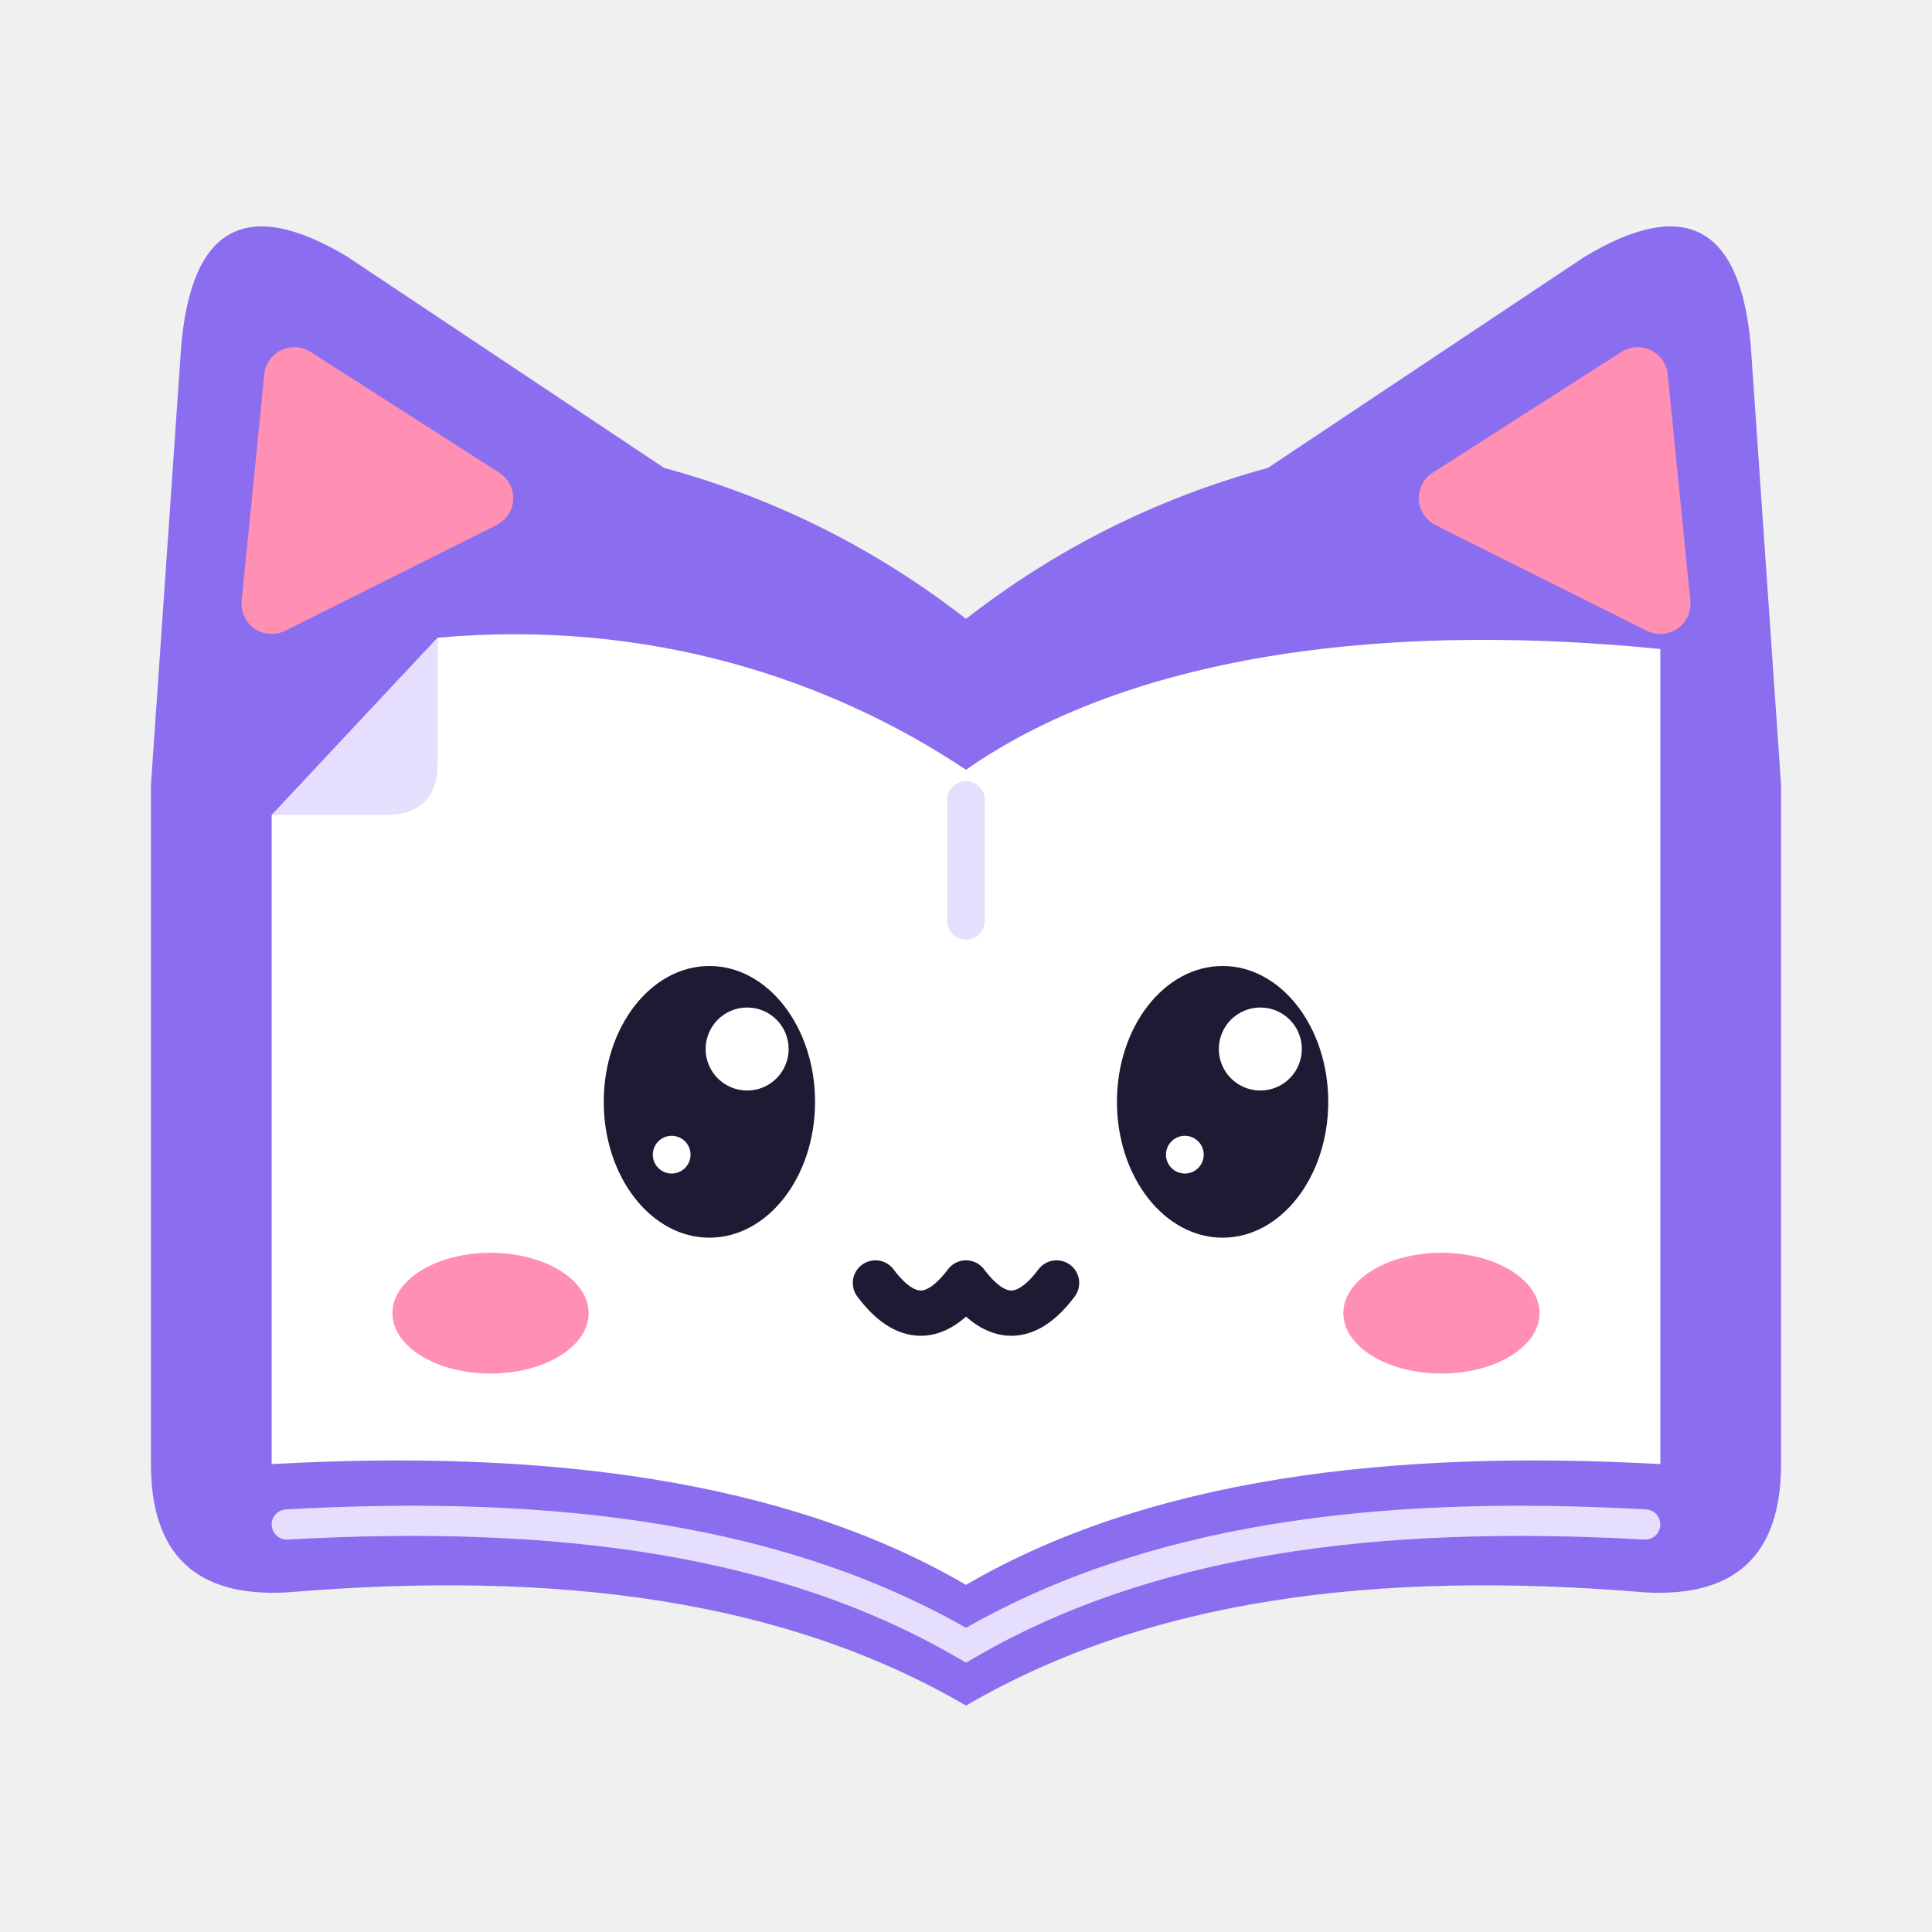
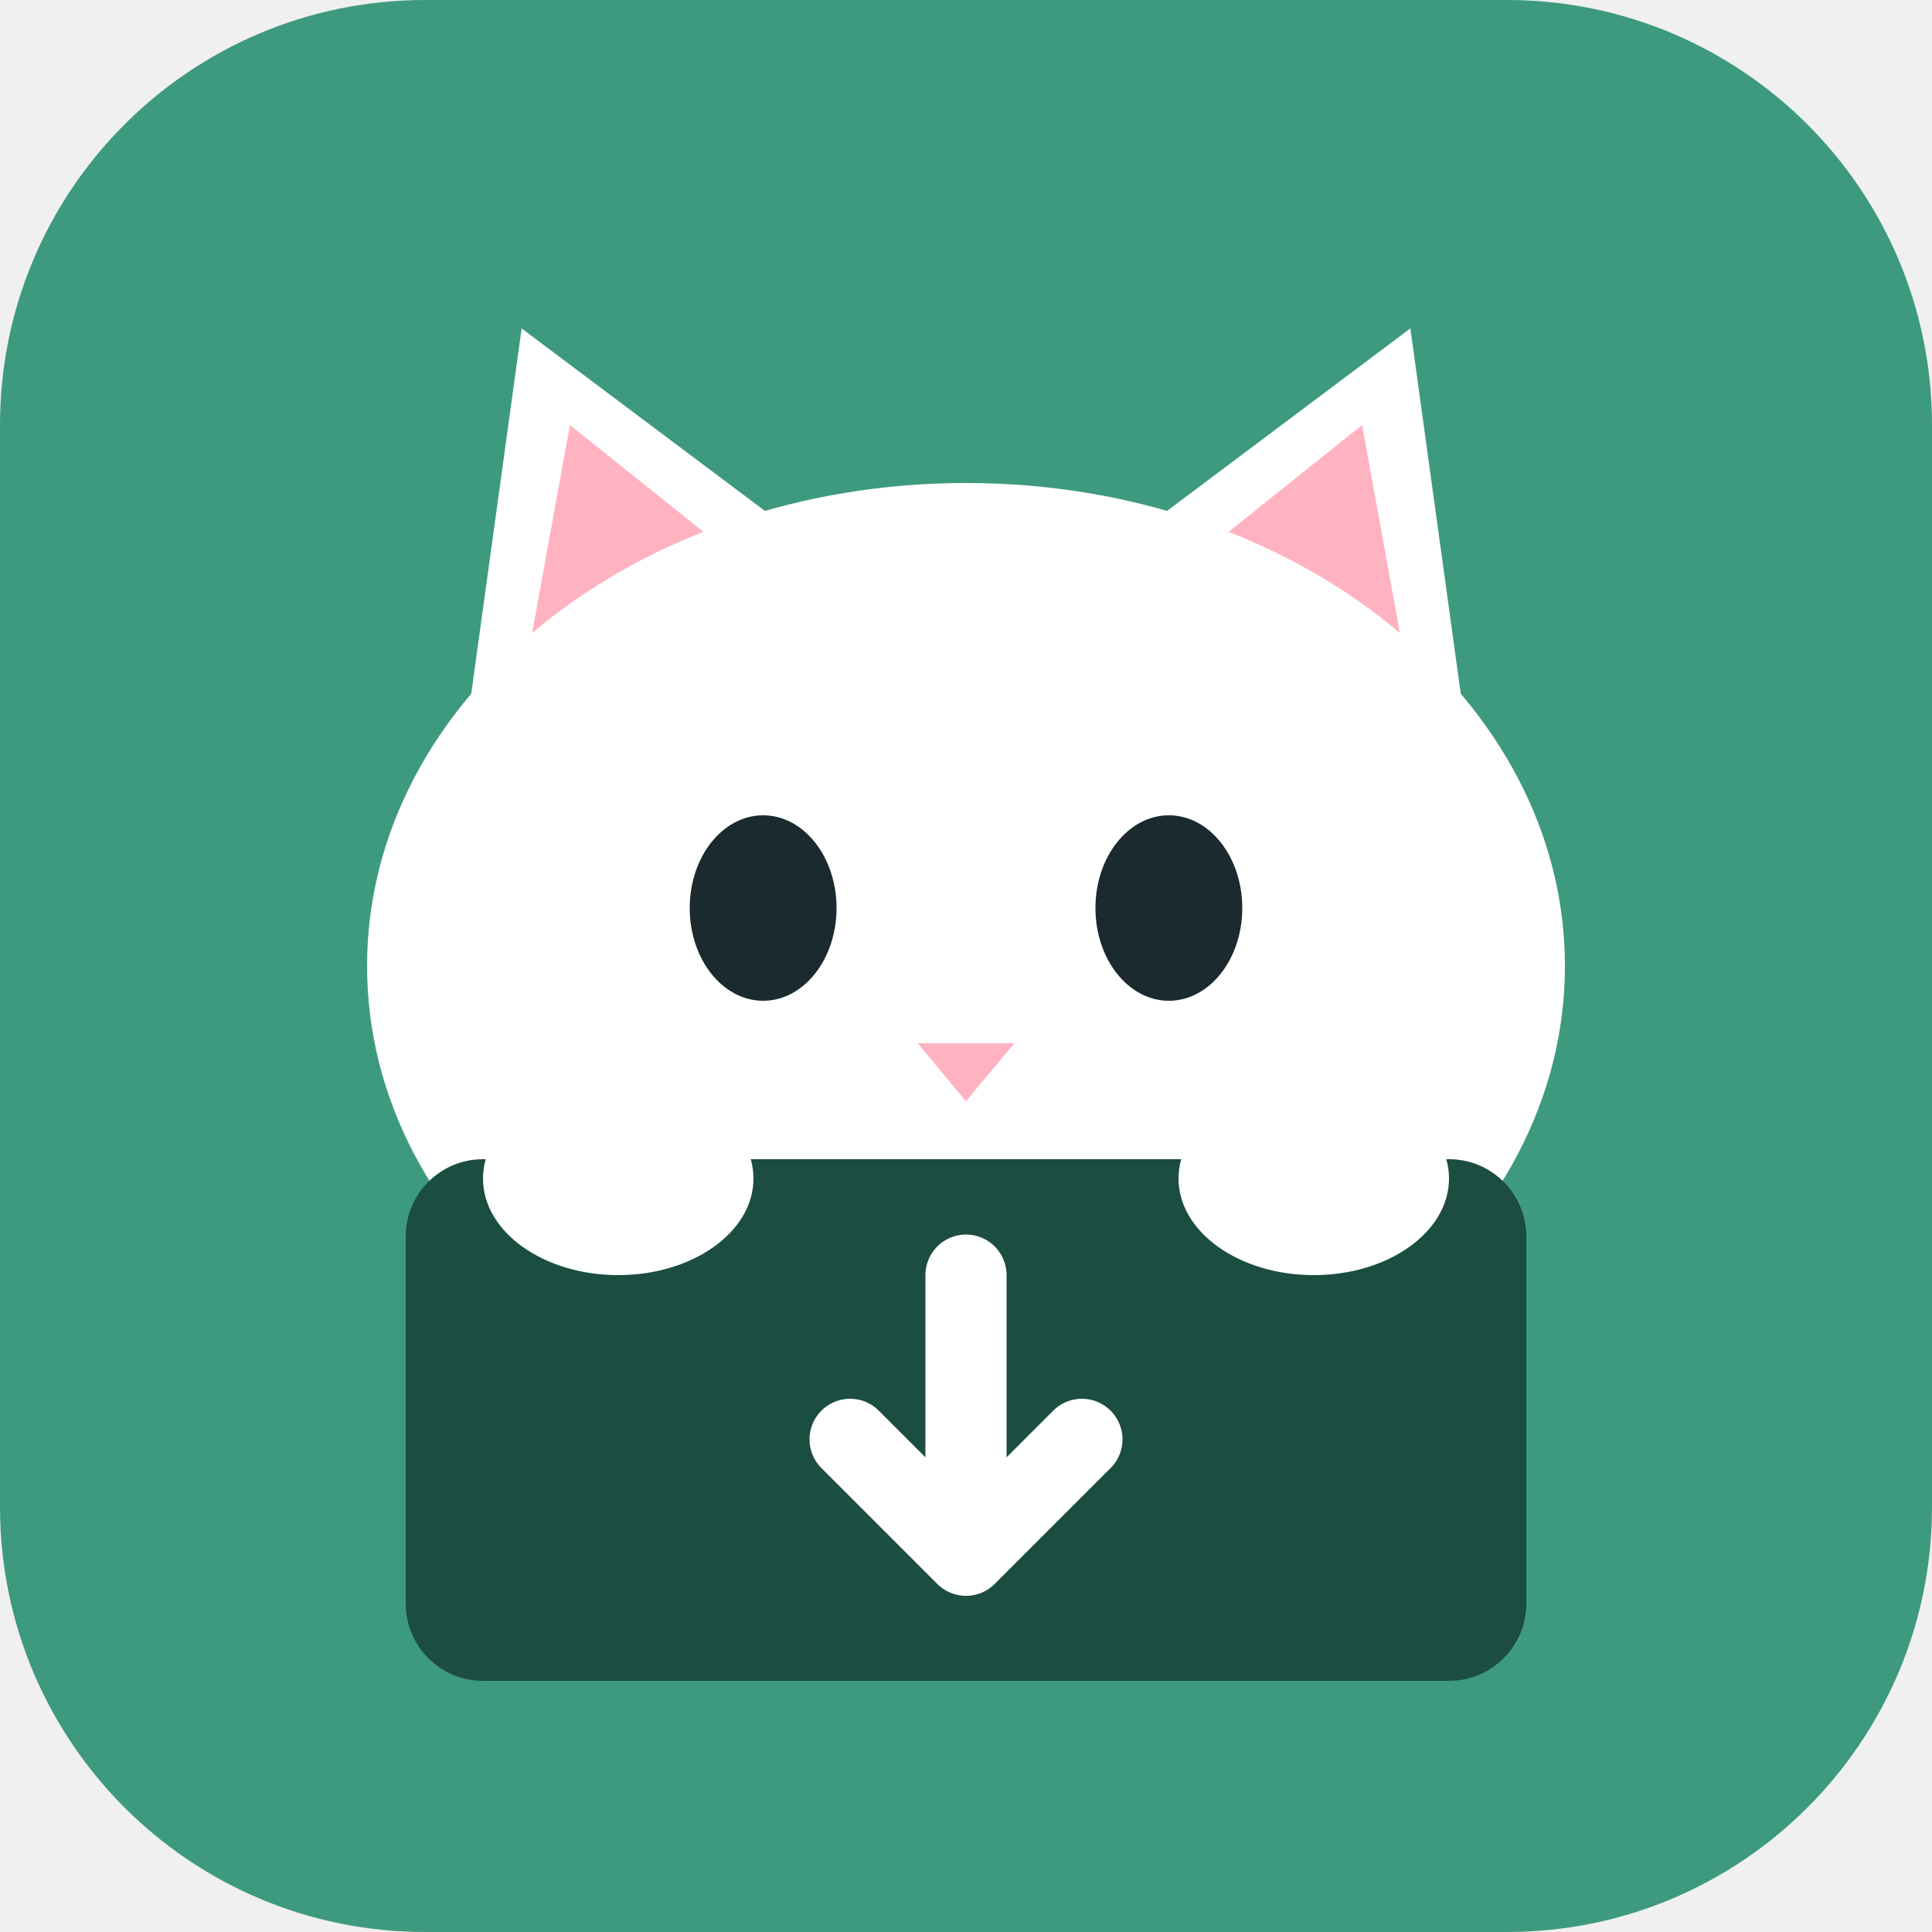
<svg xmlns="http://www.w3.org/2000/svg" viewBox="0 0 256 256">
-   <path fill="#8B6EF0" d="M20 104V194Q20 212 38 211C74 208 104 212 128 226C152 212 182 208 218 211Q236 212 236 194V104L232 46Q230 22 210 34L168 62Q146 68 128 82Q110 68 88 62L46 34Q26 22 24 46Z" />
-   <path fill="#FF8FB3" stroke="#FF8FB3" stroke-width="8" stroke-linejoin="round" d="M217 50L220 80L192 66ZM39 50L36 80L64 66Z" />
-   <path fill="none" stroke="#E6DEFD" stroke-width="4" stroke-linecap="round" d="M38 202C74 200 104 204 128 218C152 204 182 200 218 202" />
-   <path fill="#FFFFFF" d="M128 102C148 88 180 82 220 86V194C184 192 152 196 128 210C104 196 72 192 36 194V108L58 84.5C86 82 110 90 128 102Z" />
-   <path fill="#E6DEFD" d="M36 108L58 84.5V101Q58 108 51 108Z" />
-   <path stroke="#E6DEFD" stroke-width="5" stroke-linecap="round" d="M128 106V122" />
-   <g fill="#1E1A33">
-     <ellipse cx="94" cy="146" rx="14" ry="18" />
-     <ellipse cx="162" cy="146" rx="14" ry="18" />
-   </g>
-   <g fill="#FFFFFF">
-     <circle cx="99" cy="139" r="5.5" />
-     <circle cx="167" cy="139" r="5.5" />
-     <circle cx="89" cy="153" r="2.5" />
-     <circle cx="157" cy="153" r="2.5" />
-   </g>
-   <path fill="none" stroke="#1E1A33" stroke-width="6" stroke-linecap="round" stroke-linejoin="round" d="M116 170q6 8 12 0q6 8 12 0" />
-   <g fill="#FF8FB3">
-     <ellipse cx="65" cy="174" rx="13" ry="8" />
-     <ellipse cx="191" cy="174" rx="13" ry="8" />
+   <g transform="scale(2.56)">
+     <rect width="100" height="100" rx="22" fill="#3E9A7E" />
+     <path fill="#FFFFFF" d="M23 46L27 17L47 32ZM77 46L73 17L53 32Z" />
+     <path fill="#FFB3C1" d="M27.5 33L29.5 22L37 28ZM72.5 33L70.5 22L63 28Z" />
+     <ellipse cx="50" cy="50" rx="31" ry="25" fill="#FFFFFF" />
+     <g fill="#1B2A2E">
+       <ellipse cx="39.5" cy="47" rx="3.8" ry="4.8" />
+       <ellipse cx="60.5" cy="47" rx="3.8" ry="4.8" />
+     </g>
+     <path fill="#FFB3C1" d="M47.5 54H52.5L50 57Z" />
+     <rect x="21" y="60" width="58" height="27" rx="4" fill="#1B4D40" />
+     <path fill="none" stroke="#FFFFFF" stroke-width="4.2" stroke-linecap="round" stroke-linejoin="round" d="M50 66V80M44 74.5L50 80.5L56 74.5" />
+     <g fill="#FFFFFF">
+       <ellipse cx="32" cy="61" rx="7" ry="5" />
+       <ellipse cx="68" cy="61" rx="7" ry="5" />
+     </g>
  </g>
</svg>
